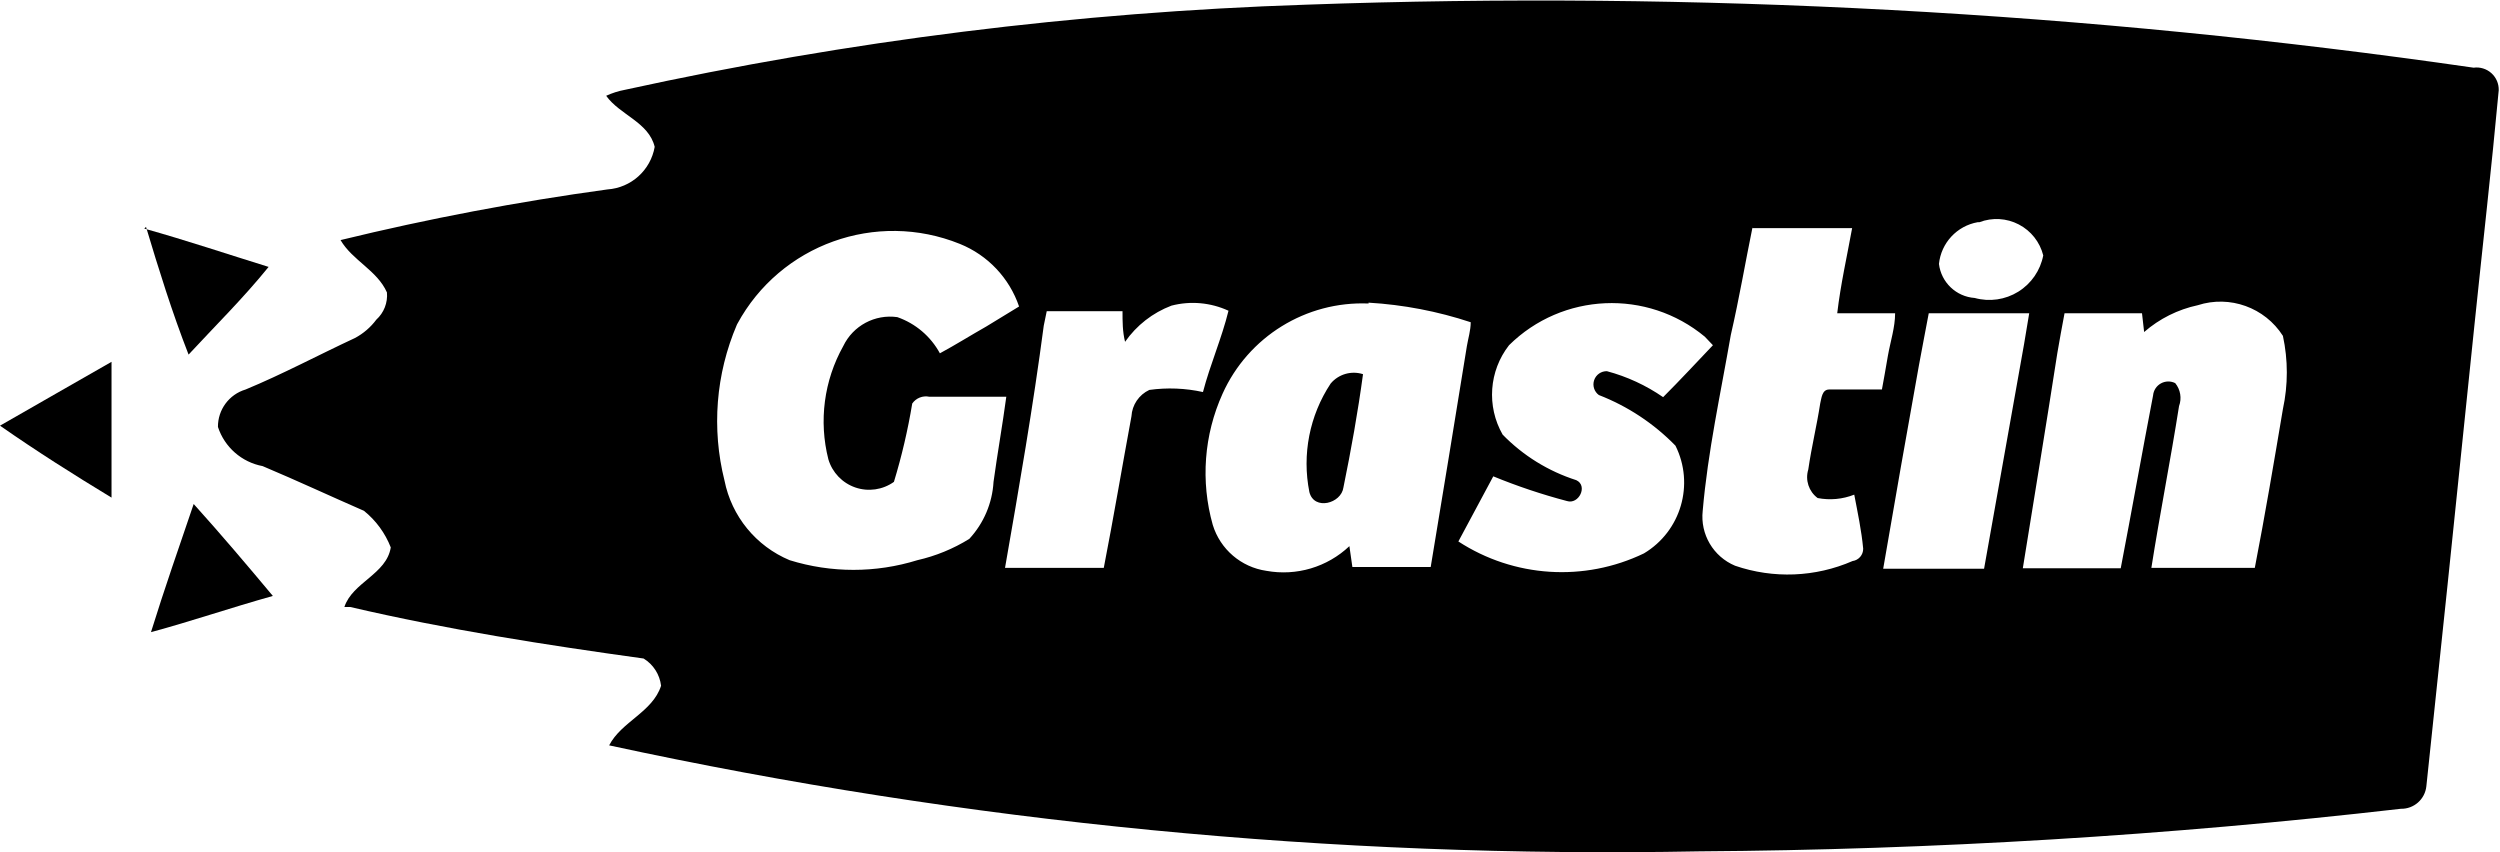
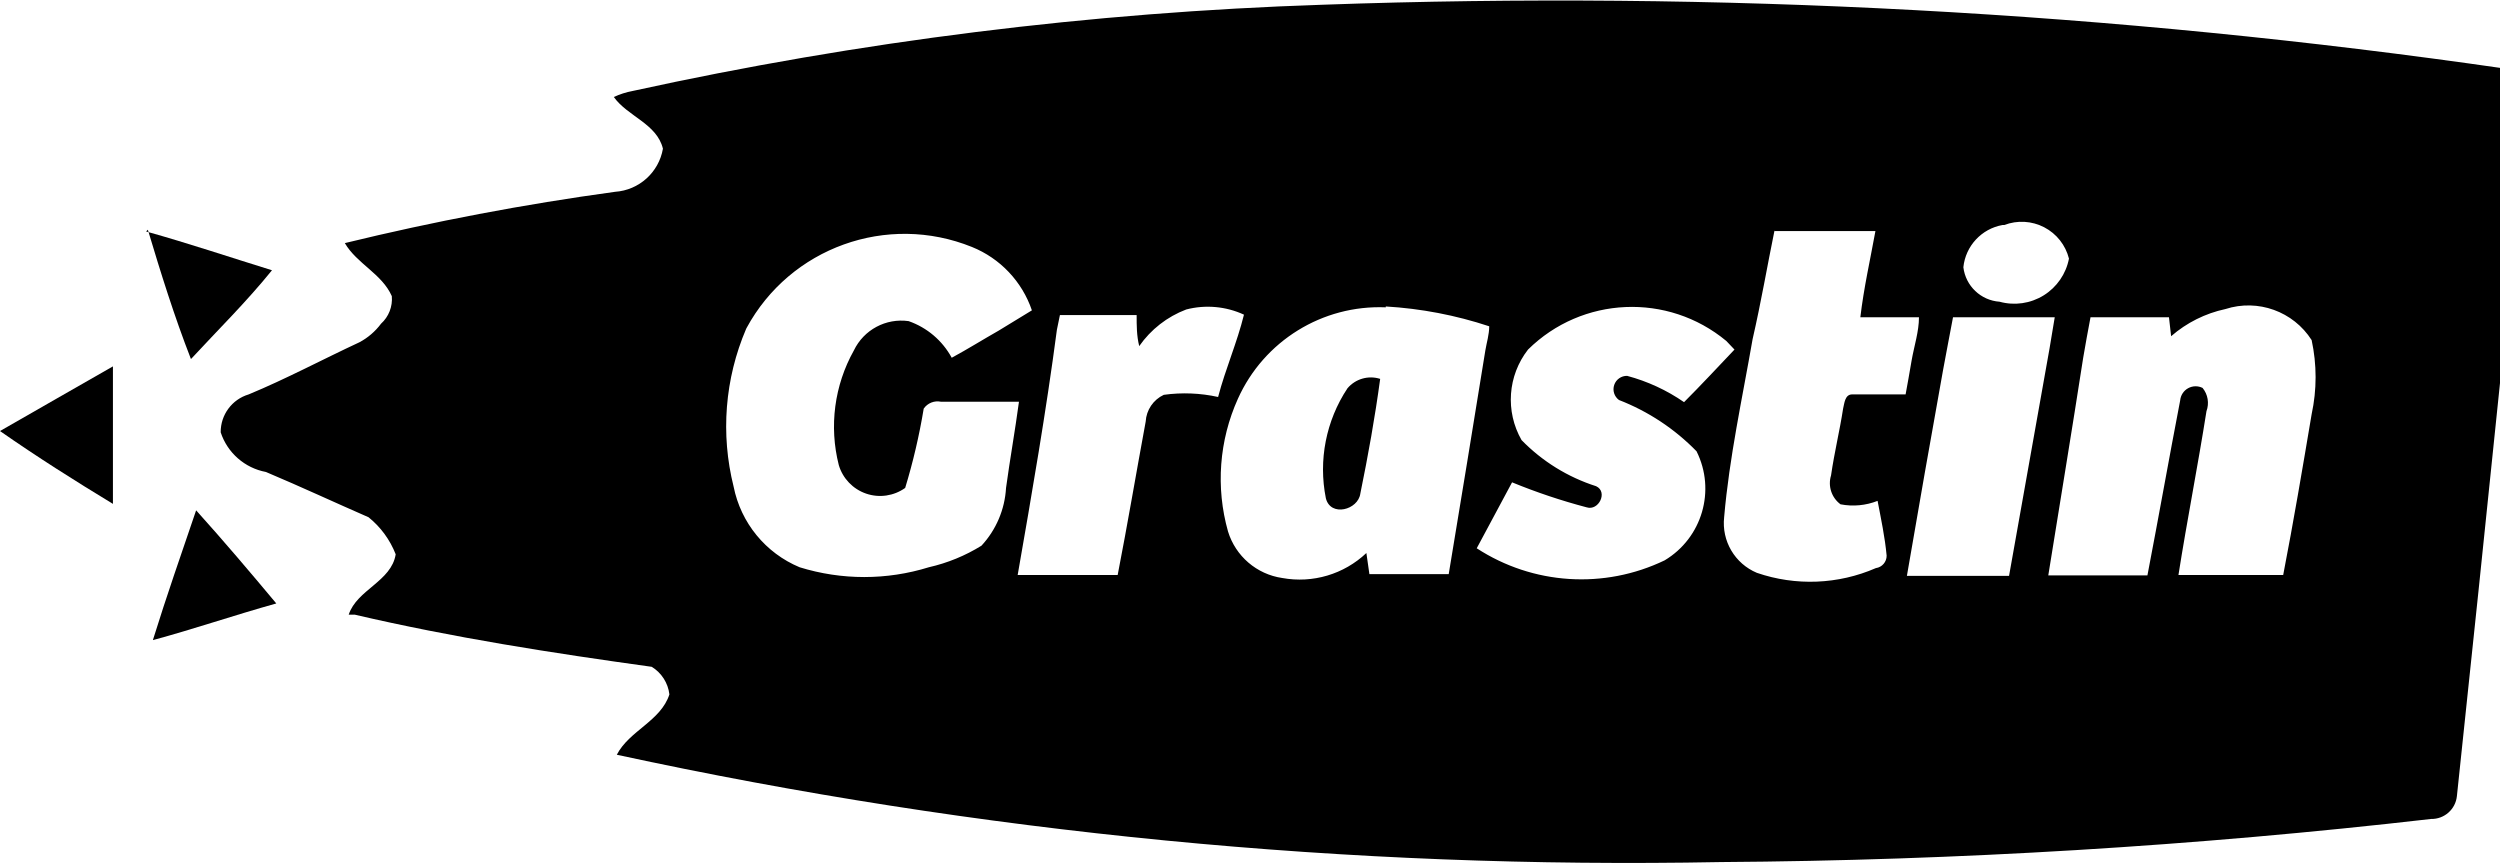
- <svg xmlns="http://www.w3.org/2000/svg" viewBox="0 0 58.73 20">
+ <svg xmlns="http://www.w3.org/2000/svg" viewBox="0 0 58 20">
  <path d="M3.55,14.84c0.31-1,.66-2,1-3C5.19,12.55,5.8,13.27,6.41,14c-1,.28-1.9.59-2.86,0.85M0,10C0.86,9.51,1.74,9,2.62,8.5c0,1.06,0,2.13,0,3.19C1.73,11.15.86,10.6,0,10M3.39,5.37c1,0.28,1.95.6,2.92,0.9C5.72,7,5.06,7.65,4.43,8.33c-0.39-1-.7-2-1-3" />
  <path d="M6.17,10.95C7,11.3,7.77,11.66,8.55,12a2.07,2.07,0,0,1,.63.86c-0.1.63-.9,0.82-1.09,1.4H8.23c2.27,0.53,4.58.89,6.89,1.21a0.87,0.87,0,0,1,.41.64c-0.2.62-.93,0.84-1.22,1.4A111,111,0,0,0,39.92,20,153.5,153.5,0,0,0,56.4,19,0.59,0.59,0,0,0,57,18.47c0.17-1.58.33-3.17,0.5-4.75l0.63-6.09c0.19-1.84.4-3.67,0.57-5.51a0.52,0.52,0,0,0-.59-0.53A153.48,153.48,0,0,0,30.68.11a88.3,88.3,0,0,0-16,2,1.87,1.87,0,0,0-.44.14c0.32,0.45,1,.62,1.14,1.2a1.21,1.21,0,0,1-1.11,1A61.89,61.89,0,0,0,8,5.64c0.28,0.48.86,0.71,1.09,1.23a0.77,0.77,0,0,1-.25.64,1.51,1.51,0,0,1-.5.43c-0.86.4-1.7,0.85-2.57,1.21a0.91,0.91,0,0,0-.65.88A1.37,1.37,0,0,0,6.17,10.95ZM48.5,7.36c0.61,0,1.22,0,1.82,0l0.05,0.44a2.82,2.82,0,0,1,1.26-.63,1.74,1.74,0,0,1,2,.72,4.07,4.07,0,0,1,0,1.72c-0.21,1.25-.42,2.49-0.66,3.73H50.54c0.2-1.27.45-2.53,0.65-3.8A0.55,0.55,0,0,0,51.1,9a0.36,0.36,0,0,0-.52.29c-0.26,1.35-.5,2.71-0.76,4.06h-2.3c0.27-1.68.55-3.37,0.81-5.05C48.38,8,48.44,7.68,48.5,7.36Zm-2-2.14A1.13,1.13,0,0,1,48,6a1.29,1.29,0,0,1-1.61,1,0.91,0.91,0,0,1-.84-0.8A1.11,1.11,0,0,1,46.46,5.22ZM45.31,7.36h2.36q-0.06.36-.12,0.72l-0.94,5.28c-0.79,0-1.58,0-2.37,0q0.41-2.39.84-4.78C45.16,8.17,45.23,7.76,45.31,7.36Zm-4.14-2c0.78,0,1.56,0,2.34,0-0.12.66-.27,1.32-0.35,2,0.45,0,.91,0,1.36,0,0,0.33-.11.66-0.17,1s-0.09.53-.14,0.79c-0.42,0-.83,0-1.24,0-0.17,0-.18.21-0.21,0.33-0.08.52-.2,1-0.28,1.55a0.61,0.61,0,0,0,.22.67,1.54,1.54,0,0,0,.86-0.08c0.08,0.42.17,0.84,0.21,1.27a0.29,0.29,0,0,1-.25.29,3.81,3.81,0,0,1-2.76.11A1.25,1.25,0,0,1,40,12c0.12-1.39.42-2.75,0.66-4.13C40.86,7,41,6.17,41.17,5.34ZM35.45,8.11a3.43,3.43,0,0,1,4.6-.2l0.19,0.2c-0.39.41-.77,0.82-1.17,1.22a4.25,4.25,0,0,0-1.32-.61,0.31,0.31,0,0,0-.19.56,5.08,5.08,0,0,1,1.8,1.19A1.94,1.94,0,0,1,38.62,13a4.45,4.45,0,0,1-4.36-.28c0.27-.51.54-1,0.82-1.53a13.86,13.86,0,0,0,1.73.58c0.28,0.09.5-.36,0.22-0.49a4.2,4.2,0,0,1-1.73-1.07A1.89,1.89,0,0,1,35.45,8.11Zm-3.3-1a9.39,9.39,0,0,1,2.4.46c0,0.19-.06.38-0.09,0.56q-0.42,2.6-.85,5.19H31.77l-0.07-.49a2.25,2.25,0,0,1-1.95.58,1.55,1.55,0,0,1-1.26-1.08,4.51,4.51,0,0,1,.23-3.08A3.6,3.6,0,0,1,32.15,7.13Zm-7.56.2h1.78c0,0.24,0,.48.06,0.72a2.34,2.34,0,0,1,1.09-.85,2,2,0,0,1,1.34.12c-0.16.65-.43,1.26-0.6,1.91A3.57,3.57,0,0,0,27,9.16a0.73,0.73,0,0,0-.42.62c-0.22,1.19-.42,2.38-0.65,3.56H23.61c0.33-1.89.66-3.79,0.91-5.69Zm-7.27.3a4.17,4.17,0,0,1,5.23-1.88,2.43,2.43,0,0,1,1.39,1.47l-0.77.47c-0.37.21-.72,0.43-1.09,0.63a1.82,1.82,0,0,0-1-.85,1.22,1.22,0,0,0-1.27.68,3.62,3.62,0,0,0-.35,2.66,1,1,0,0,0,1.54.53,14.32,14.32,0,0,0,.43-1.84,0.39,0.39,0,0,1,.4-0.16h1.81c-0.09.67-.21,1.34-0.3,2a2.15,2.15,0,0,1-.57,1.34,4,4,0,0,1-1.22.5,5.06,5.06,0,0,1-3,0,2.57,2.57,0,0,1-1.53-1.87A5.75,5.75,0,0,1,17.31,7.63Z" />
  <path d="M31.56,11.45c0.18-.88.34-1.77,0.46-2.66a0.71,0.71,0,0,0-.76.22,3.41,3.41,0,0,0-.5,2.55C30.87,12,31.51,11.83,31.56,11.45Z" />
</svg>
